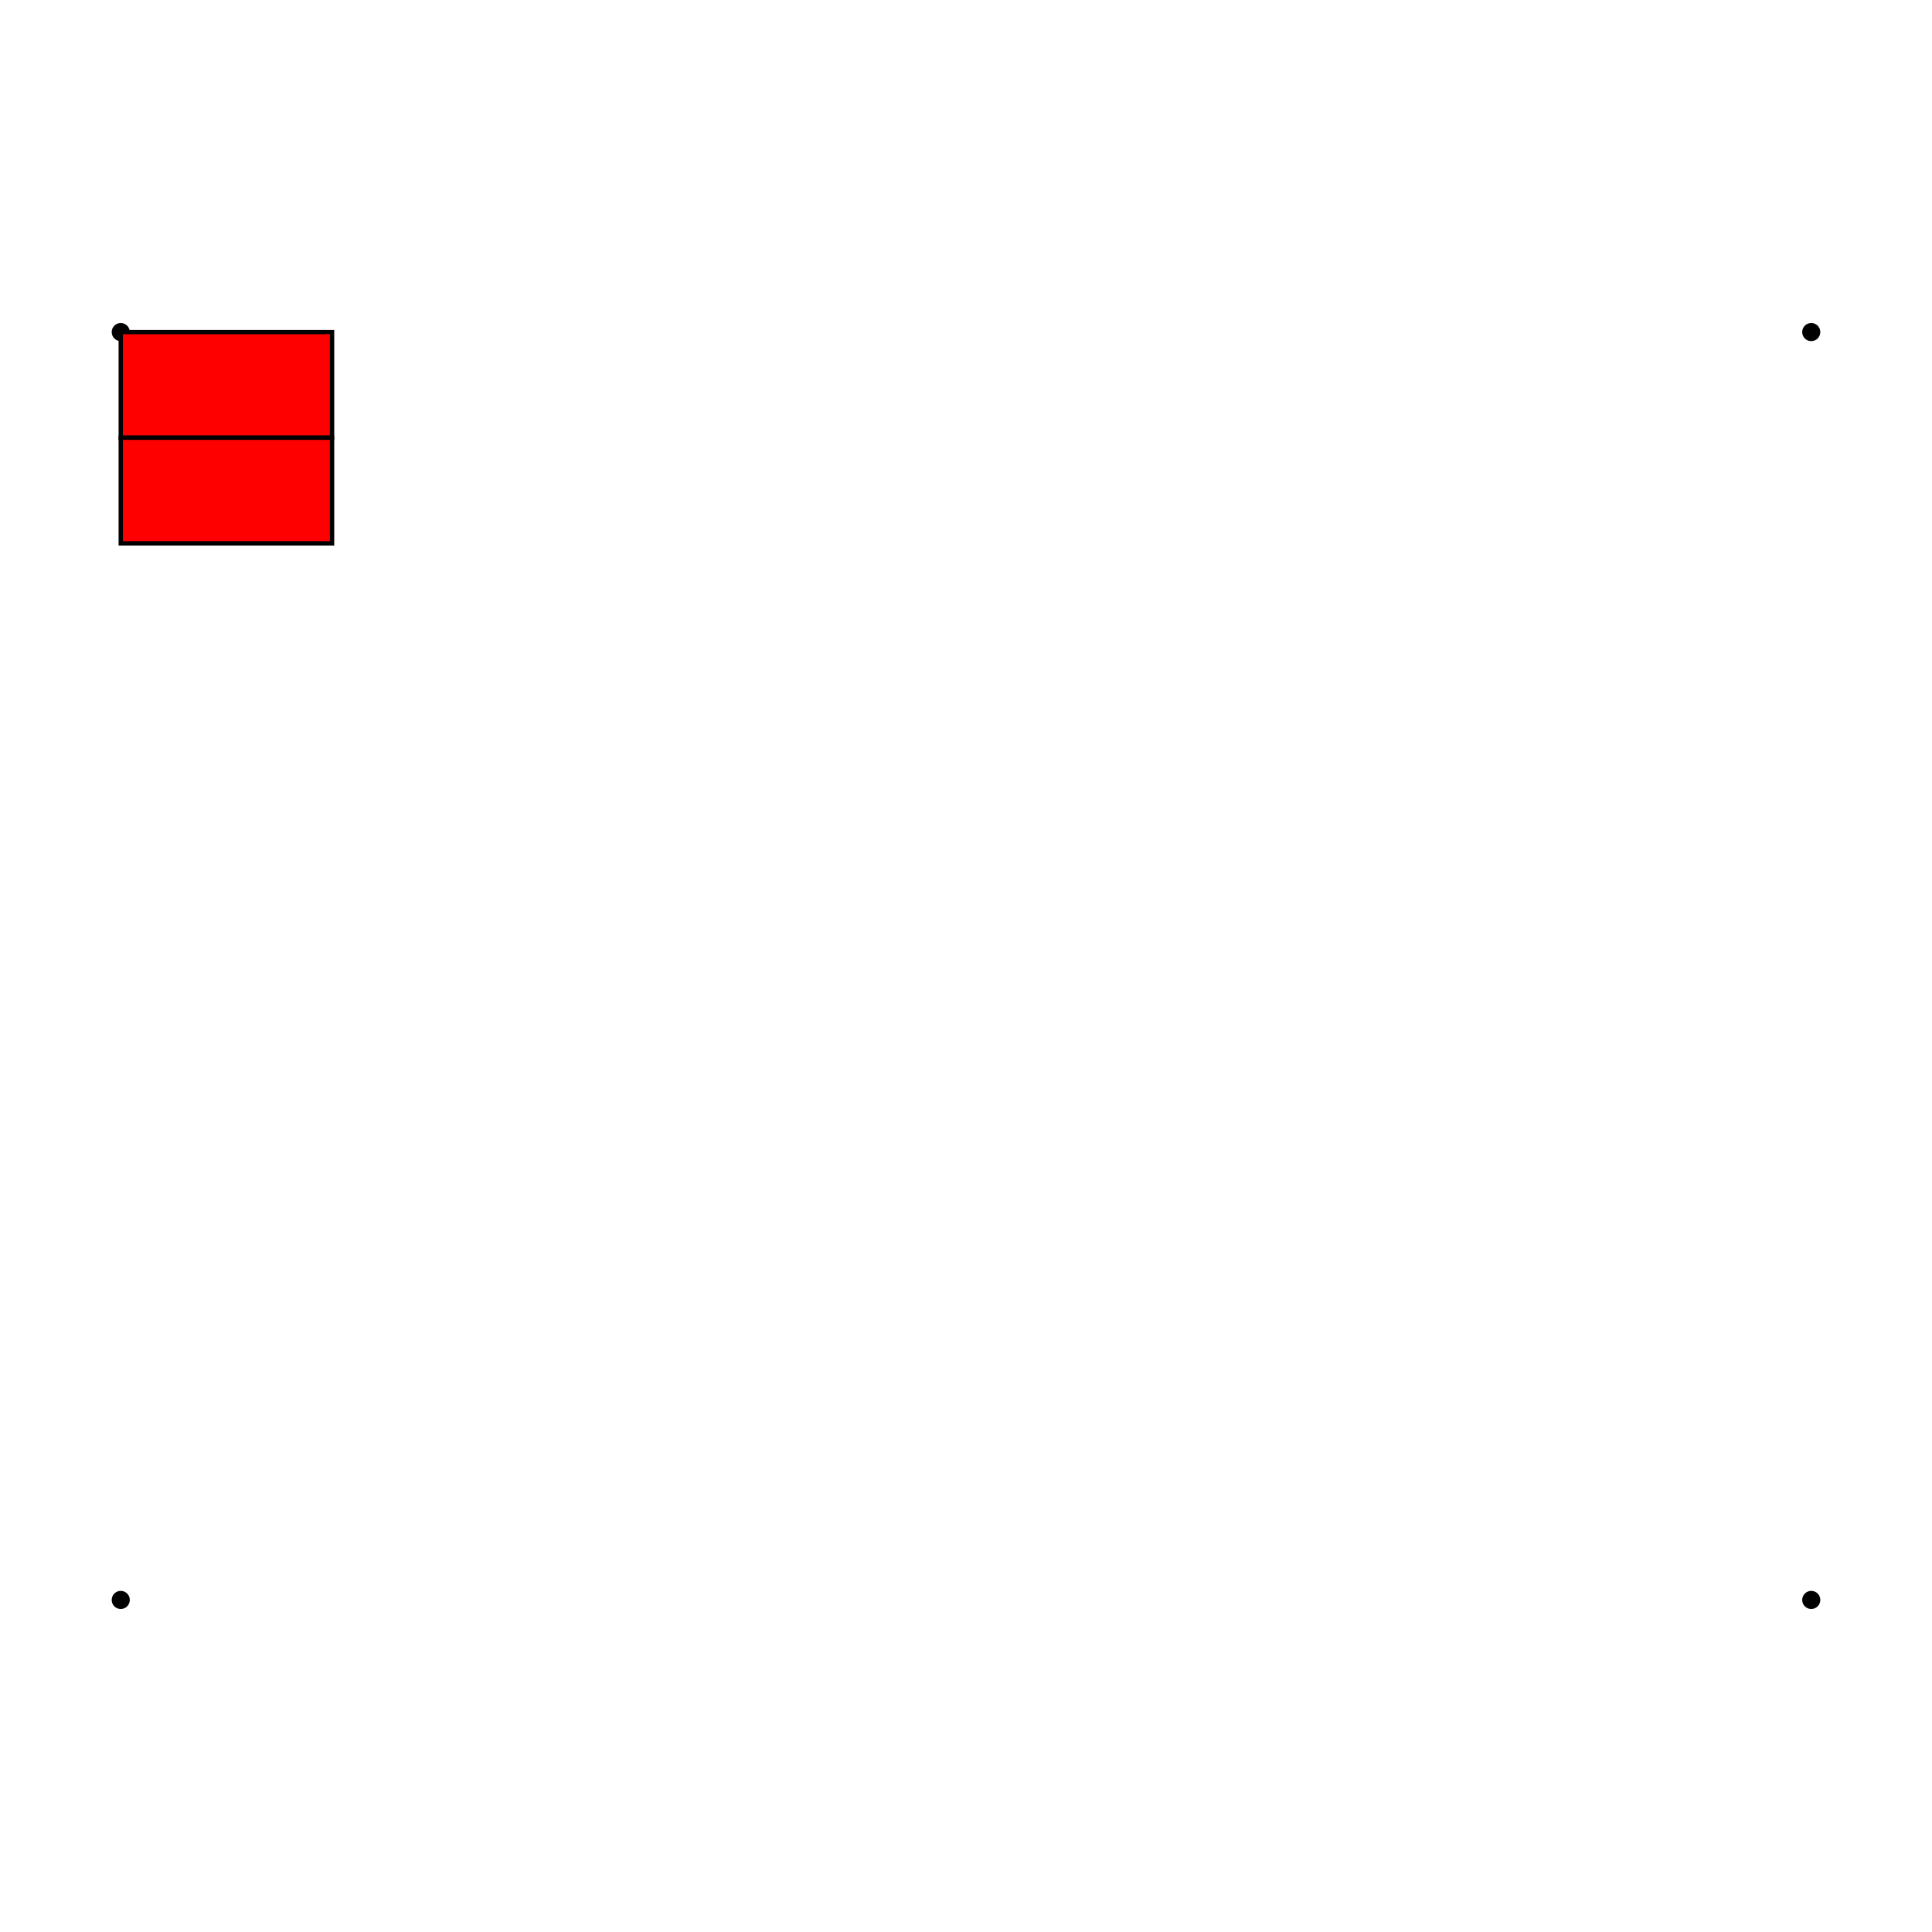
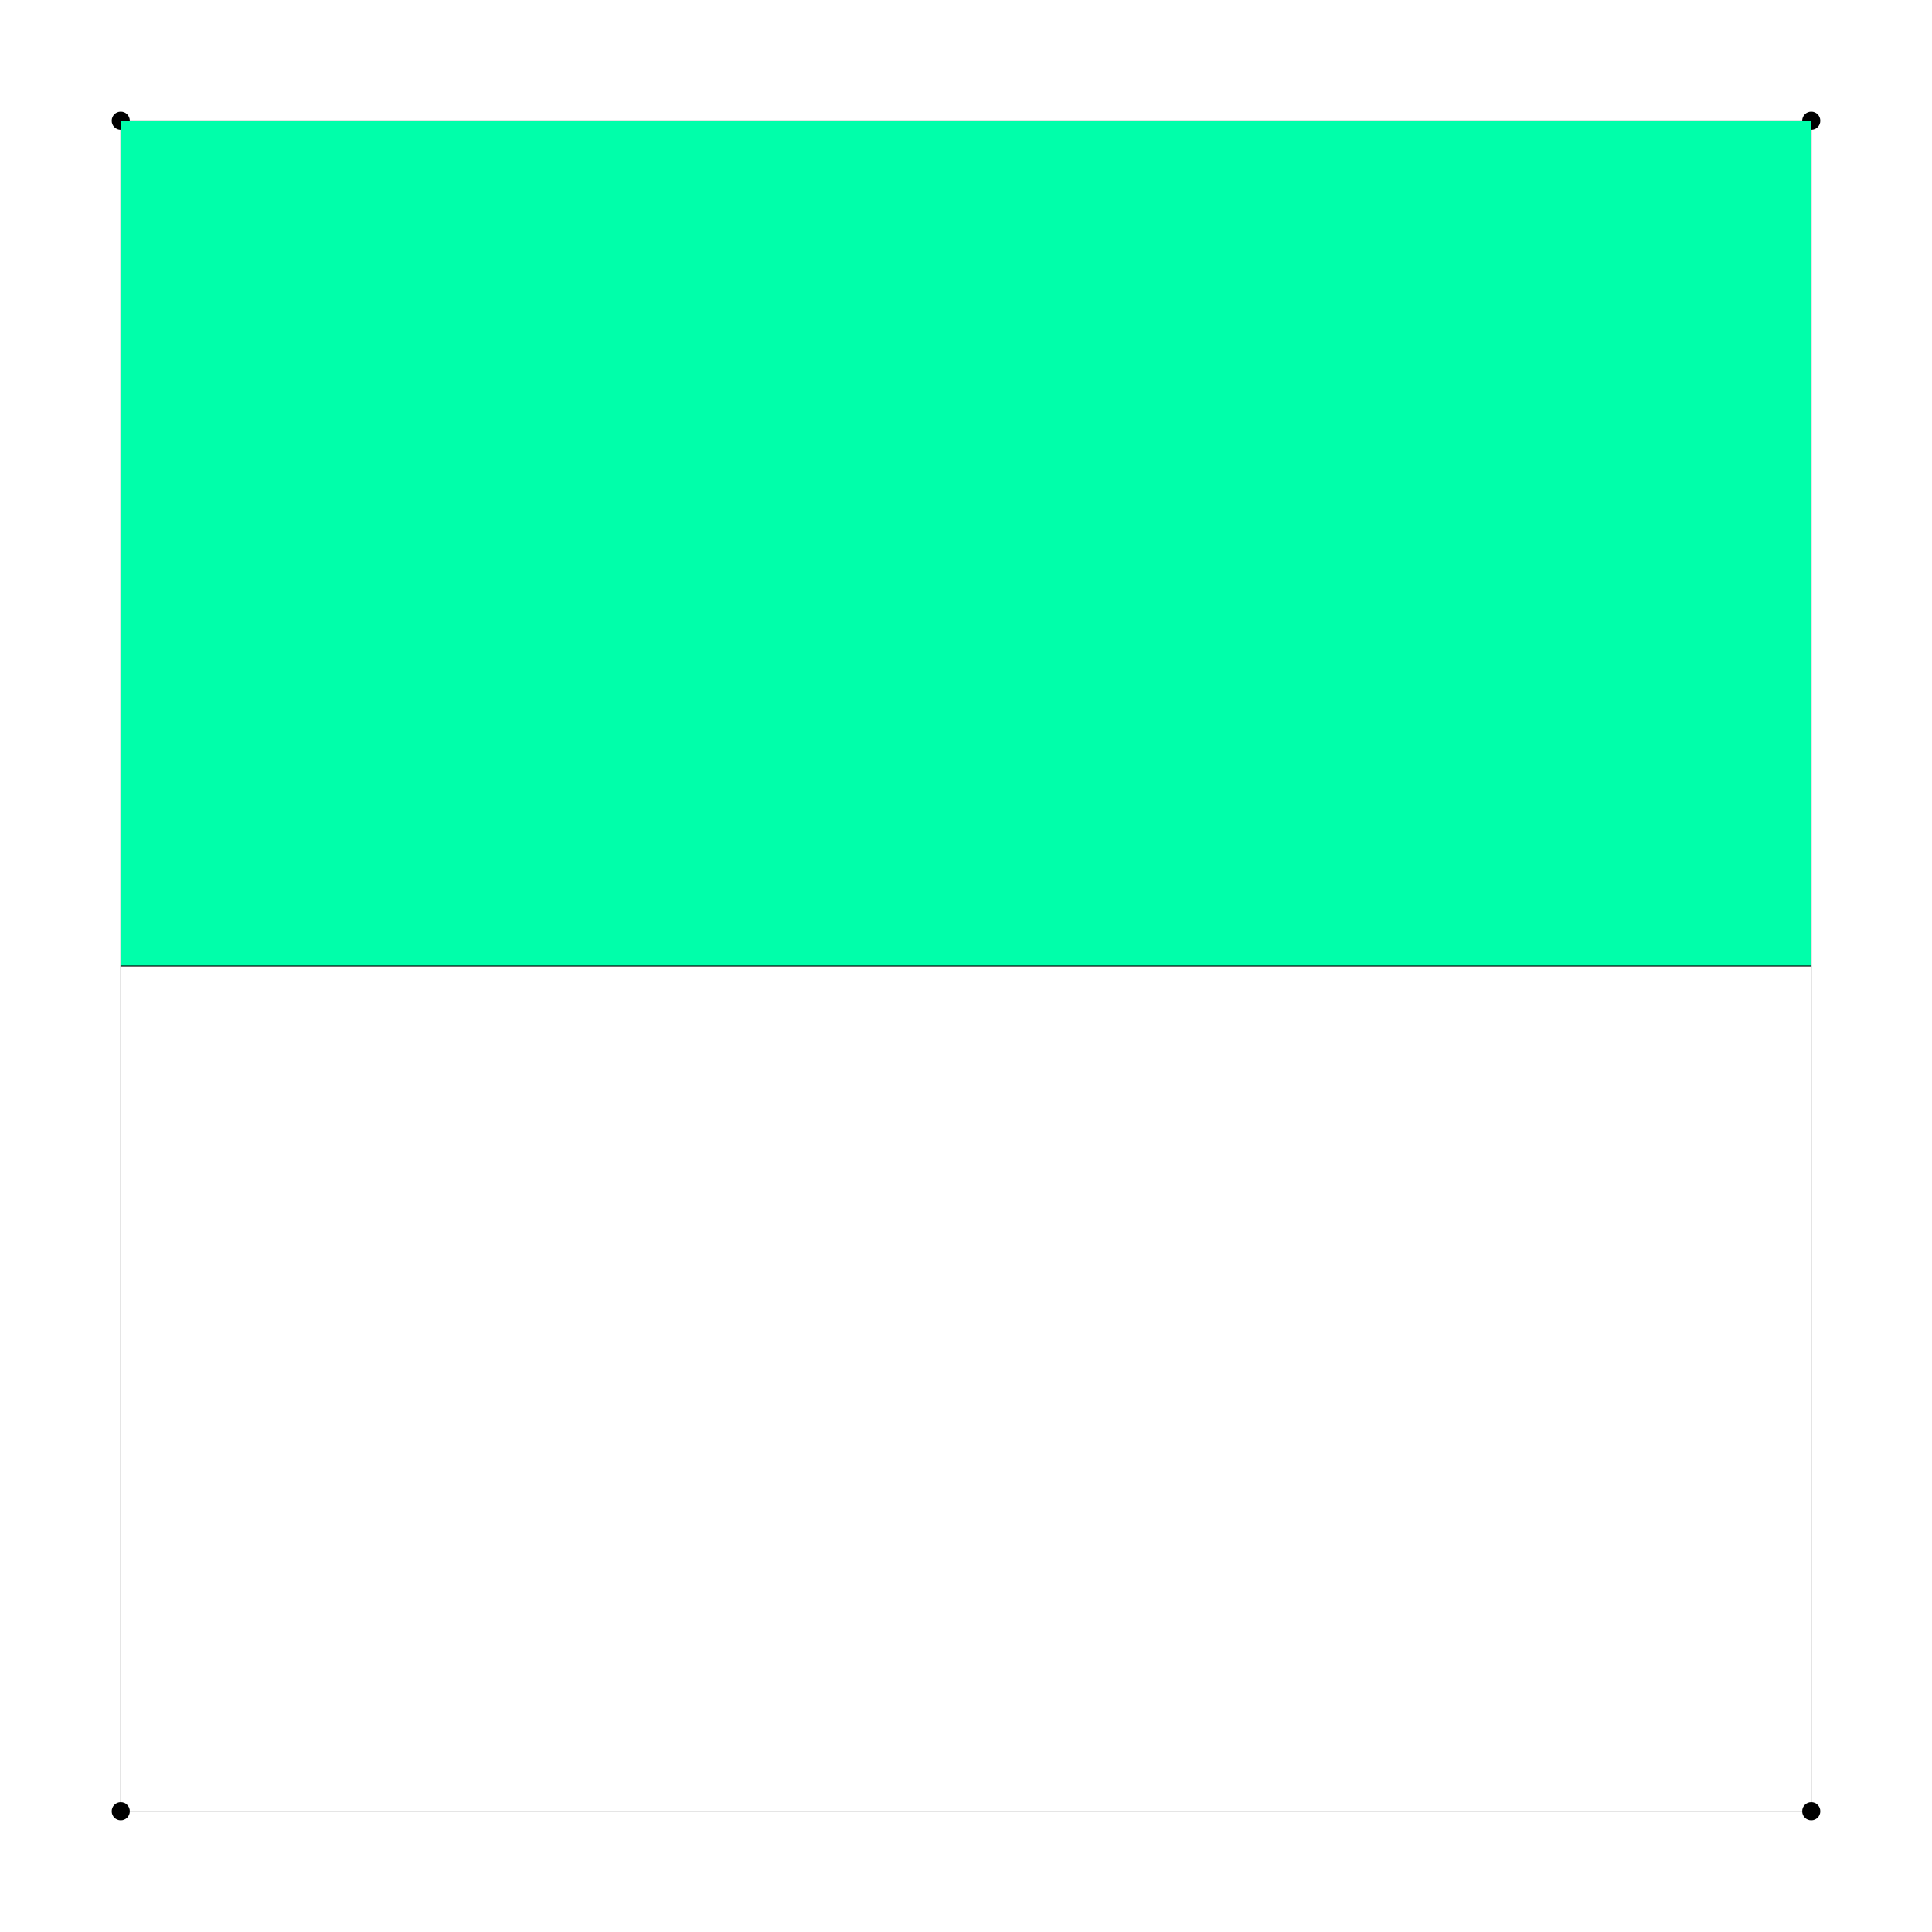
<svg xmlns="http://www.w3.org/2000/svg" width="640" height="640" viewBox="0 0 640 640">
  <rect width="100%" height="100%" fill="white" />
  <g>
-     <circle data-type="point" data-label="corner" data-x="0" data-y="0" cx="40" cy="110" r="3" fill="black" />
+     <circle data-type="point" data-label="corner" data-x="0" data-y="0" cx="40" cy="40" r="3" fill="black" />
  </g>
  <g>
-     <circle data-type="point" data-label="corner" data-x="800" data-y="0" cx="600" cy="110" r="3" fill="black" />
+     <circle data-type="point" data-label="corner" data-x="100" data-y="0" cx="600" cy="40" r="3" fill="black" />
  </g>
  <g>
-     <circle data-type="point" data-label="corner" data-x="800" data-y="600" cx="600" cy="530" r="3" fill="black" />
+     <circle data-type="point" data-label="corner" data-x="100" data-y="100" cx="600" cy="600" r="3" fill="black" />
  </g>
  <g>
-     <circle data-type="point" data-label="corner" data-x="0" data-y="600" cx="40" cy="530" r="3" fill="black" />
+     <circle data-type="point" data-label="corner" data-x="0" data-y="100" cx="40" cy="600" r="3" fill="black" />
  </g>
  <g>
-     <rect data-type="rect" data-label="water" data-x="50" data-y="25" x="40" y="110" width="70" height="35" fill="red" stroke="black" stroke-width="1.429" />
+     <rect data-type="rect" data-label="water" data-x="50" data-y="25" x="40" y="40" width="560" height="280" fill="hsl(160deg, 100%, 50%)" stroke="black" stroke-width="0.179" />
  </g>
  <g>
-     <rect data-type="rect" data-label="poison" data-x="50" data-y="75" x="40" y="145" width="70" height="35" fill="red" stroke="black" stroke-width="1.429" />
+     <rect data-type="rect" data-label="poison" data-x="50" data-y="75" x="40" y="320" width="560" height="280" fill="none" stroke="black" stroke-width="0.179" />
  </g>
  <g id="crosshair" style="display: none">
    <line id="crosshair-h" y1="0" y2="640" stroke="#666" stroke-width="0.5" />
    <line id="crosshair-v" x1="0" x2="640" stroke="#666" stroke-width="0.5" />
    <text id="coordinates" font-family="monospace" font-size="12" fill="#666" />
  </g>
</svg>
